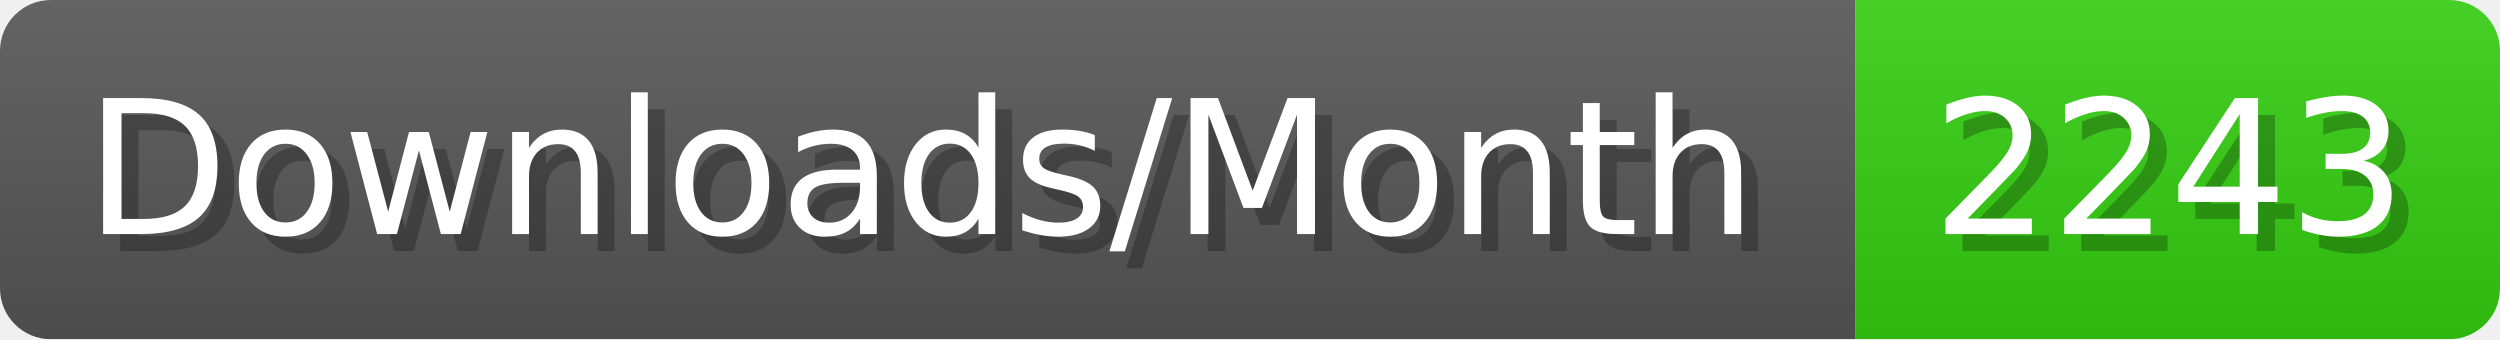
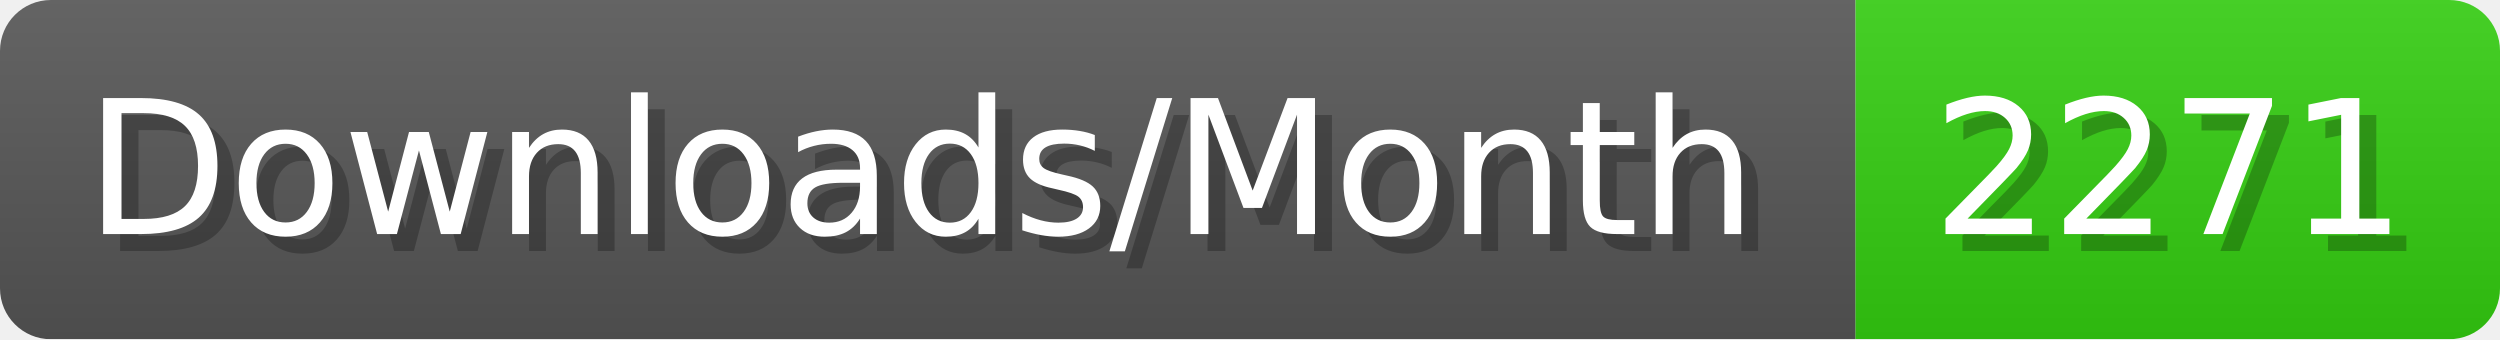
- <svg xmlns="http://www.w3.org/2000/svg" width="147.4" height="20" viewBox="0 0 1474 200" role="img" aria-label="Downloads/Month: 2243">
+ <svg xmlns="http://www.w3.org/2000/svg" width="147.4" height="20" viewBox="0 0 1474 200" role="img" aria-label="Downloads/Month: 2271">
  <linearGradient id="YlXUI" x2="0" y2="100%">
    <stop offset="0" stop-opacity=".1" stop-color="#EEE" />
    <stop offset="1" stop-opacity=".1" />
  </linearGradient>
  <mask id="JHhop">
    <rect width="1474" height="200" rx="30" fill="#FFF" />
  </mask>
  <g mask="url(#JHhop)">
    <rect width="1094" height="200" fill="#555" />
    <rect width="380" height="200" fill="#3C1" x="1094" />
    <rect width="1474" height="200" fill="url(#YlXUI)" />
  </g>
  <g aria-hidden="true" fill="#fff" text-anchor="start" font-family="Verdana,DejaVu Sans,sans-serif" font-size="110">
    <text x="60" y="148" textLength="994" fill="#000" opacity="0.25">Downloads/Month</text>
    <text x="50" y="138" textLength="994">Downloads/Month</text>
-     <text x="1149" y="148" textLength="280" fill="#000" opacity="0.25">2243</text>
-     <text x="1139" y="138" textLength="280">2243</text>
+     <text x="1149" y="148" textLength="280" fill="#000" opacity="0.25">2271</text>
+     <text x="1139" y="138" textLength="280">2271</text>
  </g>
</svg>
